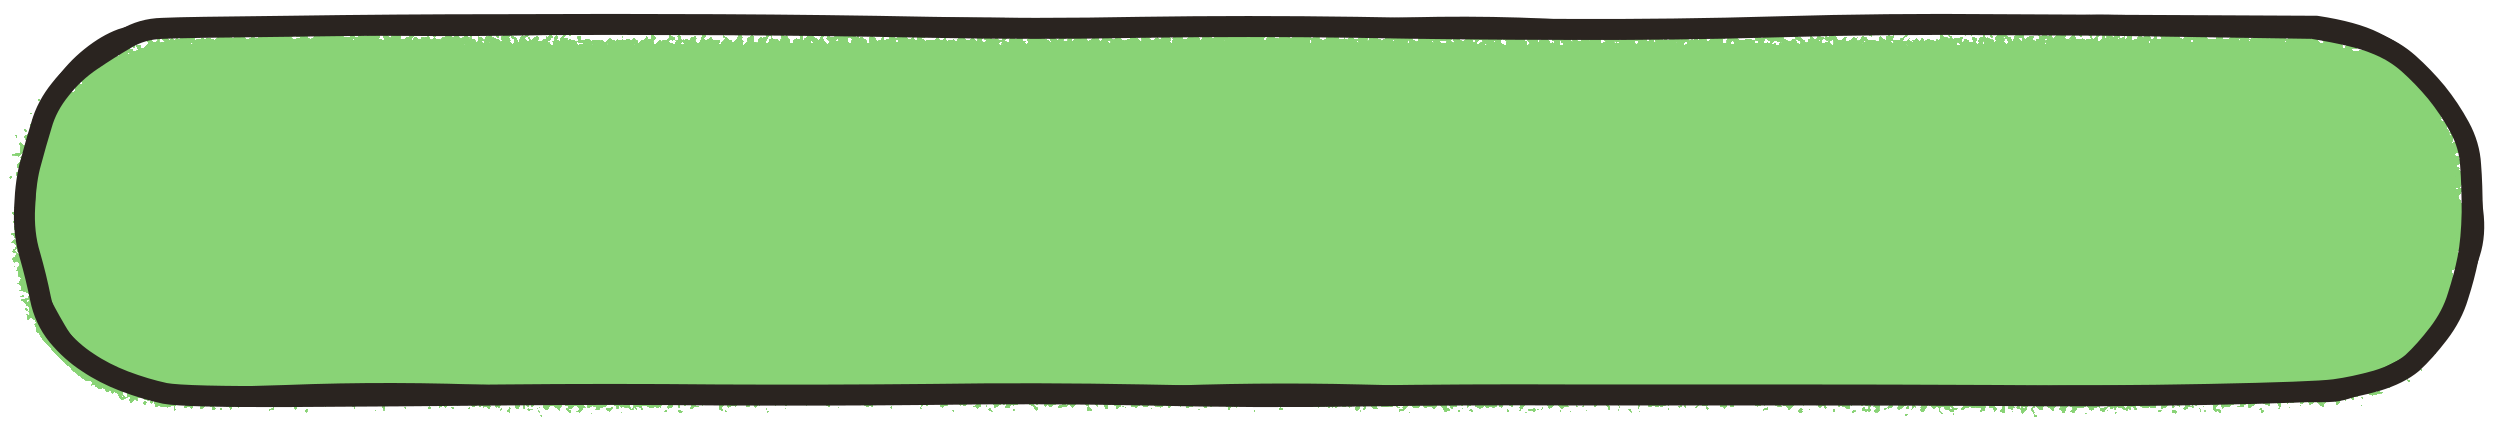
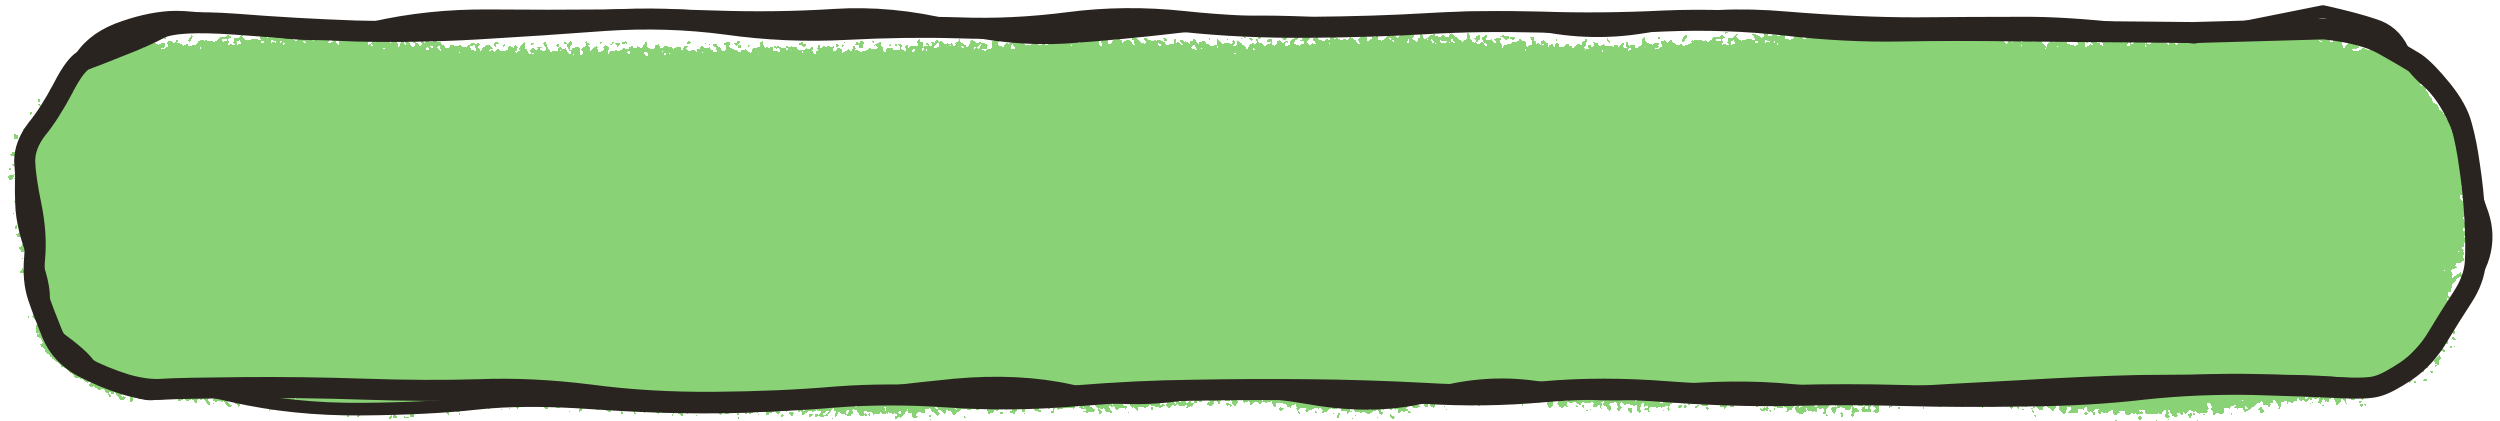
<svg xmlns="http://www.w3.org/2000/svg" viewBox="0 0 476 80" width="476" height="80">
  <defs>
    <filter id="crayon" x="-5%" y="-5%" width="110%" height="110%">
      <feTurbulence type="fractalNoise" baseFrequency="0.9" numOctaves="2" seed="3" result="n" />
      <feDisplacementMap in="SourceGraphic" in2="n" scale="5" />
      <feComponentTransfer>
        <feFuncA type="discrete" tableValues="0 .85 1 1" />
      </feComponentTransfer>
    </filter>
    <filter id="paper">
      <feTurbulence type="fractalNoise" baseFrequency="0.04" numOctaves="3" seed="9" />
      <feColorMatrix values="0 0 0 0 .55  0 0 0 0 .45  0 0 0 0 .3  0 0 0 .22 0" />
    </filter>
  </defs>
-   <path d="M440.4 4.4 Q448.8 6.2 452.9 7.4 Q457.0 8.6 459.6 10.9 Q462.1 13.1 464.5 16.4 Q466.8 19.6 468.8 23.0 Q470.8 26.4 471.0 30.8 Q471.2 35.3 471.3 39.9 Q471.5 44.5 470.4 48.6 Q469.3 52.7 468.6 56.7 Q468.0 60.7 465.5 63.9 Q463.0 67.1 459.8 69.1 Q456.5 71.0 453.1 72.6 Q449.7 74.2 445.3 74.4 Q440.9 74.5 420.7 75.2 Q400.5 75.9 380.1 75.7 Q359.6 75.5 339.1 75.0 Q318.7 74.5 298.3 75.1 Q278.0 75.6 258.2 75.2 Q238.4 74.7 218.3 75.0 Q198.1 75.4 177.6 74.7 Q157.0 74.0 136.9 75.0 Q116.8 75.9 95.7 75.2 Q74.7 74.4 55.0 74.9 Q35.3 75.4 31.6 74.8 Q28.0 74.2 24.0 73.0 Q20.0 71.8 16.9 69.2 Q13.8 66.6 11.1 63.6 Q8.5 60.5 7.4 56.5 Q6.2 52.5 5.5 49.1 Q4.8 45.6 5.3 40.4 Q5.7 35.2 5.8 30.9 Q5.9 26.6 7.8 23.2 Q9.6 19.8 12.2 17.3 Q14.8 14.7 17.1 12.0 Q19.3 9.2 23.3 8.0 Q27.3 6.9 31.5 5.7 Q35.8 4.4 55.9 4.4 Q76.0 4.3 96.2 5.1 Q116.4 5.8 136.3 5.4 Q156.3 4.9 176.8 5.2 Q197.2 5.5 218.1 4.8 Q238.9 4.1 259.0 4.7 Q279.0 5.3 298.8 5.2 Q318.5 5.0 339.6 5.3 Q360.6 5.6 380.2 5.2 L399.7 4.8Z" fill="#7fcf6a" stroke="none" opacity="0.92" transform="translate(-2.2 2.0)" filter="url(#crayon)" />
-   <path d="M440.3 5.4 Q448.8 6.8 452.3 8.3 Q455.9 9.7 458.6 12.1 Q461.4 14.6 463.9 17.6 Q466.4 20.7 468.3 24.2 Q470.2 27.7 470.4 31.4 Q470.7 35.1 470.7 40.4 Q470.6 45.6 469.9 49.2 Q469.2 52.7 468.0 56.4 Q466.9 60.1 464.3 63.5 Q461.7 66.9 459.3 69.1 Q456.8 71.2 452.5 72.5 Q448.2 73.7 444.5 74.2 Q440.7 74.7 420.5 75.1 Q400.2 75.5 379.9 75.3 Q359.5 75.2 339.7 75.2 Q319.8 75.2 299.5 75.2 Q279.1 75.1 258.9 75.4 Q238.7 75.7 218.0 75.2 Q197.3 74.8 177.2 75.1 Q157.2 75.3 136.6 75.2 Q116.0 75.0 95.8 75.2 Q75.6 75.4 55.4 75.5 Q35.2 75.6 31.4 74.9 Q27.7 74.1 23.7 72.6 Q19.8 71.1 16.7 69.0 Q13.6 67.0 11.0 63.9 Q8.5 60.8 7.7 56.8 Q6.9 52.8 5.7 48.6 Q4.4 44.4 4.7 39.3 Q4.9 34.2 5.9 30.8 Q6.8 27.4 7.9 23.8 Q8.9 20.2 11.5 17.0 Q14.0 13.8 17.4 11.5 Q20.8 9.2 23.9 7.4 Q27.0 5.5 30.9 5.4 Q34.8 5.2 55.1 5.0 Q75.4 4.7 95.8 4.7 Q116.2 4.6 136.7 4.7 Q157.3 4.8 177.2 5.2 Q197.1 5.6 217.3 5.2 Q237.6 4.9 258.3 5.2 Q278.9 5.6 298.7 5.6 Q318.5 5.7 338.8 5.1 Q359.2 4.5 380.0 4.7 L400.8 4.8Z" fill="none" stroke="#2a2420" stroke-width="4.0" stroke-linecap="round" stroke-linejoin="round" opacity="1" />
-   <path d="M441.1 4.2 Q448.4 5.3 452.4 7.3 Q456.5 9.3 459.2 11.8 Q462.0 14.4 463.9 17.6 Q465.7 20.8 467.7 24.0 Q469.6 27.1 470.3 31.3 Q471.1 35.4 471.6 40.1 Q472.2 44.7 471.0 48.4 Q469.9 52.0 468.0 56.1 Q466.2 60.2 464.3 63.7 Q462.4 67.2 459.4 68.6 Q456.5 69.9 452.0 72.4 Q447.6 75.0 444.3 75.3 Q441.1 75.6 420.3 74.9 Q399.5 74.3 379.2 74.8 Q359.0 75.3 338.8 75.5 Q318.6 75.7 298.7 75.3 Q278.9 74.9 259.0 74.4 Q239.1 73.9 218.8 74.8 Q198.5 75.7 178.3 75.3 Q158.0 75.0 137.1 75.2 Q116.1 75.4 95.5 74.6 Q74.8 73.7 54.5 74.5 Q34.2 75.2 31.0 74.6 Q27.9 74.0 23.5 72.2 Q19.1 70.3 16.2 68.1 Q13.3 66.0 11.3 62.5 Q9.3 59.1 7.9 56.2 Q6.4 53.4 5.4 49.4 Q4.4 45.4 5.2 40.5 Q5.9 35.6 5.7 31.8 Q5.5 27.9 7.5 23.4 Q9.5 18.9 11.6 15.9 Q13.7 12.8 16.8 10.3 Q19.9 7.8 22.9 6.7 Q26.0 5.7 30.1 4.9 Q34.3 4.2 55.0 5.0 Q75.7 5.9 95.9 5.6 Q116.1 5.3 137.0 4.9 Q157.9 4.5 178.1 4.5 Q198.4 4.5 217.6 5.3 Q236.8 6.0 258.2 4.9 Q279.6 3.8 299.1 5.0 Q318.7 6.2 339.3 5.4 Q359.9 4.7 379.7 4.4 L399.6 4.0Z" fill="none" stroke="#2a2420" stroke-width="2.4" stroke-linecap="round" stroke-linejoin="round" opacity="1" />
+   <path d="M439.5 3.5 Q448.8 6.6 453.6 7.3 Q458.5 8.0 460.2 10.1 Q462.0 12.2 464.3 15.6 Q466.6 19.1 469.3 22.1 Q472.0 25.0 471.7 30.4 Q471.4 35.8 471.9 39.8 Q472.4 43.9 470.3 48.2 Q468.2 52.6 468.8 57.2 Q469.5 61.9 466.9 65.2 Q464.3 68.5 460.7 69.8 Q457.2 71.0 454.1 72.8 Q451.0 74.6 445.9 74.2 Q440.7 73.8 429.7 75.5 Q418.8 77.2 407.1 76.7 Q395.4 76.2 383.7 75.0 Q372.1 73.8 360.6 75.2 Q349.2 76.6 339.2 75.4 Q329.2 74.3 318.3 75.1 Q307.5 75.9 295.6 74.3 Q283.7 72.6 272.9 75.0 Q262.0 77.3 248.8 75.5 Q235.6 73.6 225.9 74.8 Q216.1 76.0 205.5 75.7 Q194.8 75.5 182.5 76.2 Q170.3 77.0 159.0 76.5 Q147.8 76.1 135.9 76.2 Q124.0 76.2 113.6 75.3 Q103.2 74.4 91.4 75.4 Q79.7 76.5 69.5 76.0 Q59.3 75.4 47.0 74.4 Q34.8 73.4 31.8 73.4 Q28.8 73.5 25.6 73.4 Q22.5 73.4 17.3 70.0 Q12.1 66.7 10.7 64.4 Q9.3 62.2 8.6 56.8 Q7.9 51.4 7.0 47.3 Q6.1 43.3 5.8 40.1 Q5.4 37.0 5.1 32.0 Q4.8 27.1 6.7 24.2 Q8.6 21.3 12.3 16.4 Q16.1 11.6 18.6 10.7 Q21.1 9.9 23.3 8.0 Q25.5 6.1 31.3 6.4 Q37.1 6.6 46.5 5.6 Q55.9 4.5 67.0 5.4 Q78.1 6.3 90.4 6.9 Q102.7 7.4 113.8 7.3 Q124.9 7.1 135.1 7.2 Q145.3 7.3 157.0 7.2 Q168.7 7.1 181.1 6.7 Q193.5 6.3 204.0 5.8 Q214.6 5.3 225.8 6.1 Q236.9 6.8 247.5 5.9 Q258.1 4.9 270.4 5.1 Q282.8 5.3 293.5 6.2 Q304.2 7.1 317.5 6.4 Q330.7 5.7 339.9 4.9 Q349.1 4.1 360.8 4.1 Q372.5 4.2 383.9 5.3 Q395.3 6.5 406.5 6.0 L417.6 5.5Z" fill="#7fcf6a" stroke="none" opacity="0.92" transform="translate(-2.2 2.0)" filter="url(#crayon)" />
+   <path d="M442.5 5.5 Q450.0 6.3 453.9 8.5 Q457.8 10.7 459.9 12.0 Q461.9 13.4 464.9 17.1 Q467.9 20.8 468.7 24.0 Q469.6 27.2 470.2 31.6 Q470.9 36.1 471.2 41.3 Q471.5 46.6 471.3 49.9 Q471.1 53.2 468.8 56.7 Q466.5 60.2 464.1 64.2 Q461.7 68.2 458.2 70.6 Q454.6 73.0 452.7 73.5 Q450.9 74.1 445.2 73.8 Q439.6 73.5 428.9 73.2 Q418.3 73.0 408.1 74.1 Q397.9 75.3 385.5 75.4 Q373.1 75.6 362.2 75.3 Q351.4 75.0 340.8 75.3 Q330.2 75.5 317.6 74.6 Q305.0 73.6 293.8 74.6 Q282.6 75.6 271.4 74.9 Q260.1 74.3 249.0 74.2 Q237.9 74.1 227.3 74.3 Q216.7 74.4 204.4 75.4 Q192.1 76.4 180.7 75.6 Q169.3 74.8 159.0 75.6 Q148.6 76.5 136.0 76.6 Q123.5 76.7 112.3 75.2 Q101.1 73.8 91.2 74.2 Q81.2 74.5 69.4 74.1 Q57.7 73.7 46.1 73.8 Q34.4 73.9 31.2 74.1 Q28.0 74.4 23.9 73.2 Q19.7 71.9 15.7 69.8 Q11.7 67.6 10.0 63.7 Q8.4 59.8 7.3 56.6 Q6.2 53.4 6.6 49.0 Q7.0 44.5 5.9 39.1 Q4.8 33.8 4.7 30.7 Q4.7 27.6 7.0 24.6 Q9.4 21.7 12.0 16.8 Q14.5 11.9 16.3 11.3 Q18.0 10.7 22.7 8.8 Q27.4 7.0 30.4 5.4 Q33.5 3.8 44.8 4.6 Q56.2 5.5 67.6 5.9 Q79.0 6.2 91.1 5.5 Q103.1 4.8 115.1 3.9 Q127.0 3.1 138.3 4.6 Q149.6 6.2 161.0 5.6 Q172.4 5.0 182.5 5.3 Q192.7 5.7 203.5 4.3 Q214.2 2.9 225.4 4.1 Q236.6 5.3 249.2 5.2 Q261.7 5.1 271.7 4.5 Q281.7 3.9 293.3 4.2 Q304.8 4.6 316.8 4.0 Q328.7 3.5 340.1 4.8 Q351.5 6.1 361.9 5.9 Q372.4 5.7 384.9 5.9 Q397.4 6.0 407.5 6.1 L417.5 6.2Z" fill="none" stroke="#2a2420" stroke-width="4.0" stroke-linecap="round" stroke-linejoin="round" opacity="1" />
+   <path d="M442.3 2.2 Q448.6 3.6 452.1 4.8 Q455.7 5.9 457.4 9.4 Q459.1 12.9 462.1 15.4 Q465.2 18.0 467.7 23.7 Q470.1 29.5 470.5 32.6 Q470.8 35.8 472.3 39.8 Q473.9 43.8 473.1 47.7 Q472.4 51.5 468.1 57.0 Q463.9 62.6 464.3 62.9 Q464.7 63.2 459.7 68.5 Q454.6 73.9 451.8 73.6 Q448.9 73.3 444.0 72.9 Q439.1 72.5 427.7 72.5 Q416.2 72.5 407.2 72.6 Q398.1 72.8 384.4 73.6 Q370.7 74.3 361.1 74.9 Q351.5 75.4 340.9 74.3 Q330.4 73.3 317.4 74.5 Q304.5 75.8 294.1 74.0 Q283.6 72.1 273.0 75.1 Q262.4 78.1 249.4 75.8 Q236.4 73.5 225.1 75.1 Q213.8 76.7 203.9 74.4 Q194.0 72.2 181.8 73.3 Q169.7 74.5 158.8 76.0 Q147.9 77.4 136.6 77.5 Q125.4 77.6 112.5 76.7 Q99.7 75.8 90.7 76.8 Q81.6 77.8 68.8 77.9 Q55.9 78.0 44.4 75.4 Q33.0 72.7 30.8 74.4 Q28.6 76.0 23.3 73.4 Q18.0 70.8 16.7 69.1 Q15.3 67.3 11.3 64.4 Q7.2 61.5 8.1 58.4 Q8.9 55.4 6.6 49.3 Q4.2 43.2 4.1 38.8 Q3.9 34.4 4.3 31.0 Q4.8 27.7 8.1 22.6 Q11.4 17.4 12.1 16.6 Q12.7 15.8 14.9 11.8 Q17.1 7.7 22.4 5.6 Q27.7 3.6 32.3 3.3 Q36.9 3.0 48.7 5.3 Q60.6 7.6 71.1 5.3 Q81.6 2.9 93.2 3.0 Q104.9 3.1 114.7 3.0 Q124.5 2.8 136.1 3.2 Q147.8 3.6 158.8 2.9 Q169.8 2.2 181.1 5.0 Q192.4 7.7 202.8 7.1 Q213.1 6.4 224.2 5.1 Q235.2 3.7 249.4 4.4 Q263.5 5.2 273.0 3.9 Q282.5 2.6 293.6 4.8 Q304.7 7.0 315.7 4.6 Q326.7 2.2 340.2 3.4 Q353.7 4.5 364.8 4.5 Q375.9 4.4 384.5 4.4 Q393.1 4.3 405.4 5.7 L417.8 7.1Z" fill="none" stroke="#2a2420" stroke-width="2.4" stroke-linecap="round" stroke-linejoin="round" opacity="1" />
</svg>
